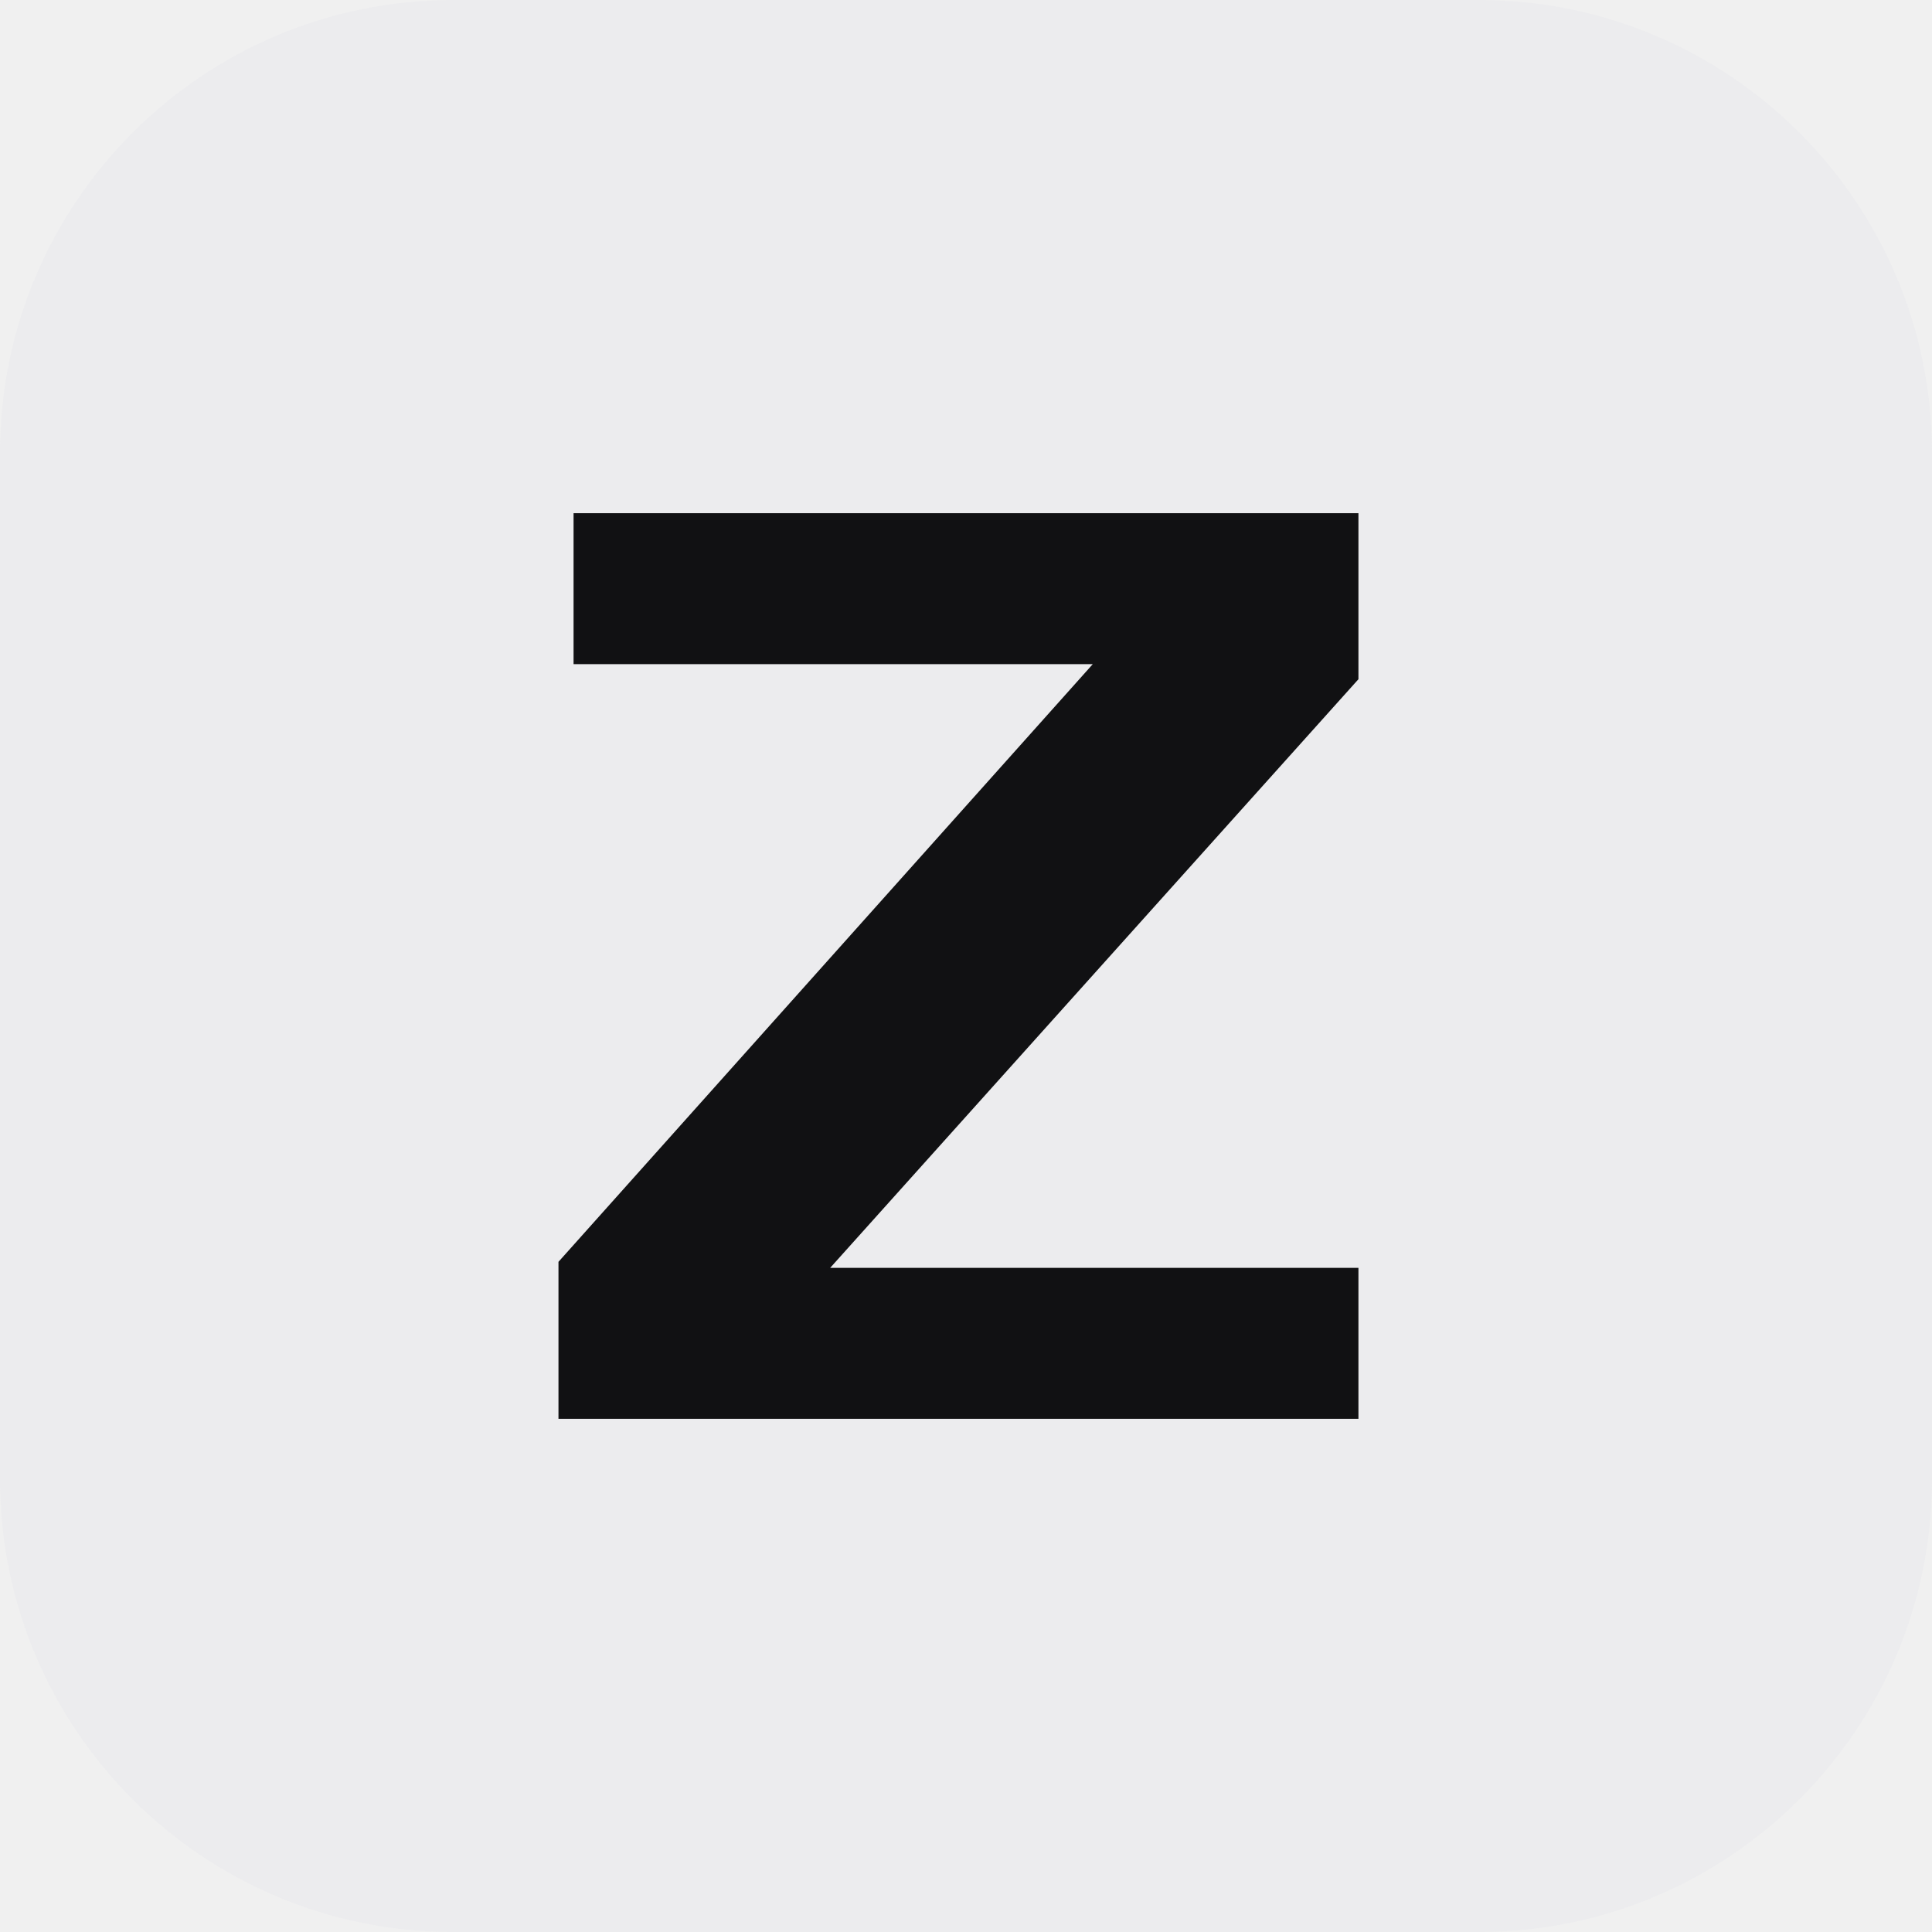
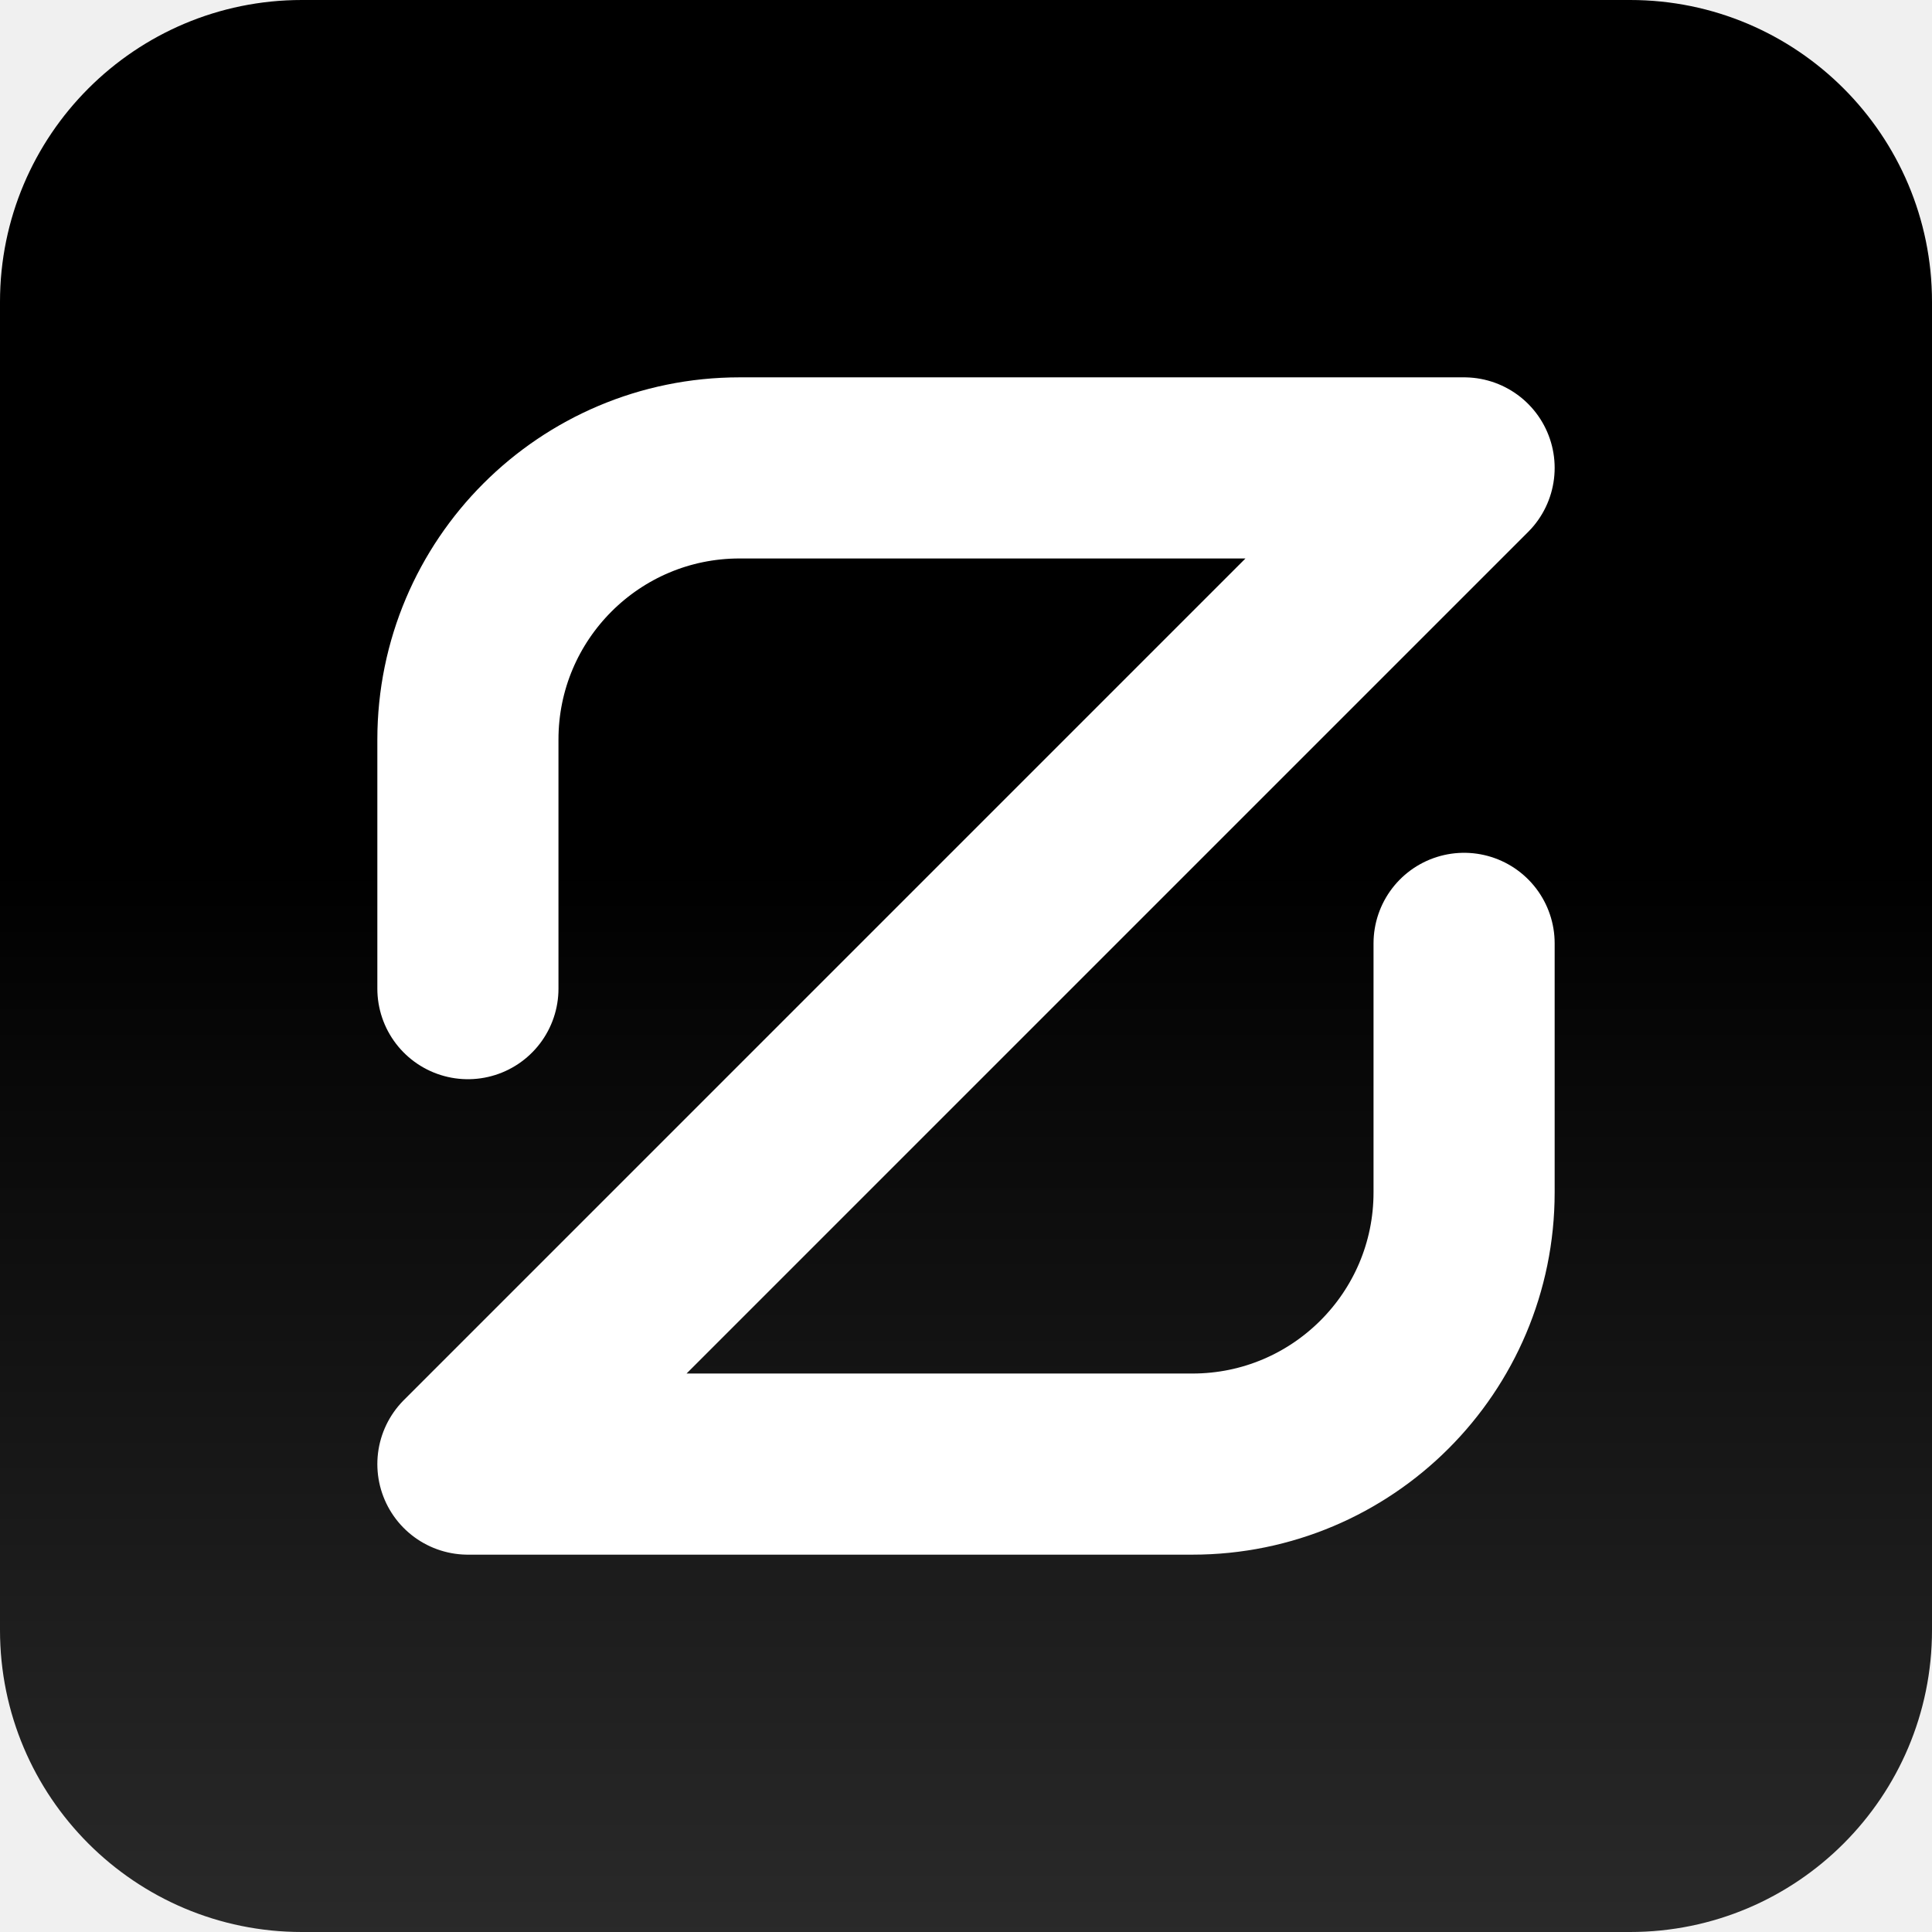
- <svg xmlns="http://www.w3.org/2000/svg" width="1024" height="1024" viewBox="0 0 64 64">
-   <rect width="64" height="64" rx="15" fill="#ececee" />
-   <path d="M19 17h26v5.5L27.5 42H45v5H18.5v-5.2L36.2 22H19z" fill="#111113" />
+ <svg xmlns="http://www.w3.org/2000/svg" viewBox="0 0 1024 1024" width="1024" height="1024">
+   <defs>
+     <linearGradient id="zunaGlow" x1="0" y1="1" x2="0" y2="0">
+       <stop offset="0" stop-color="#2a2a2a" />
+       <stop offset="0.55" stop-color="#000000" />
+       <stop offset="1" stop-color="#000000" />
+     </linearGradient>
+   </defs>
+   <rect width="1024" height="1024" rx="160" ry="160" fill="url(#zunaGlow)" />
+   <g transform="translate(512 512) scale(2.4) translate(-200 -200)">
+     <path d="M90 205 V150 A60 60 0 0 1 150 90 H310 L90 310 H250 A60 60 0 0 0 310 250 V195" fill="none" stroke="#ffffff" stroke-width="40" stroke-linecap="round" stroke-linejoin="round" />
+   </g>
</svg>
